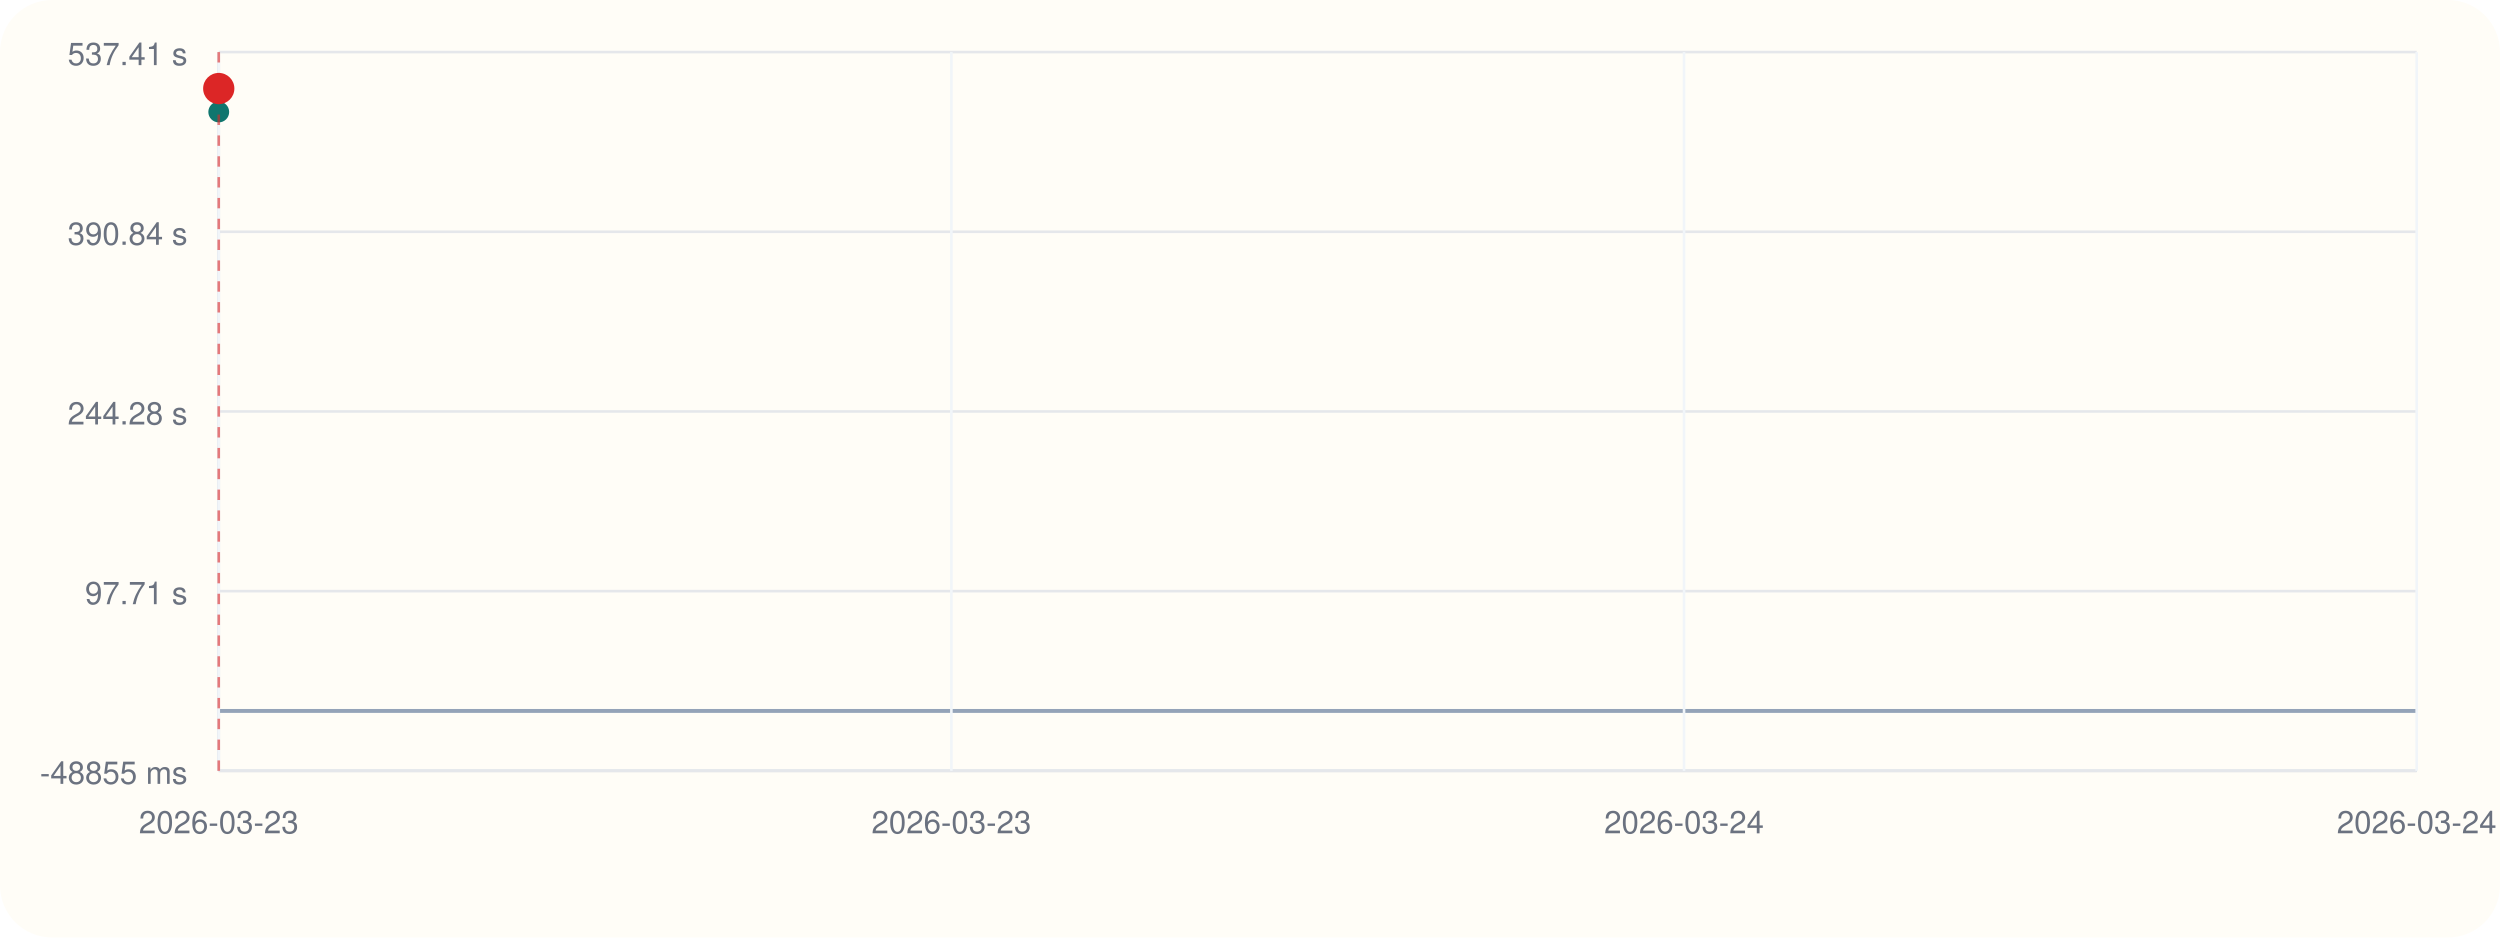
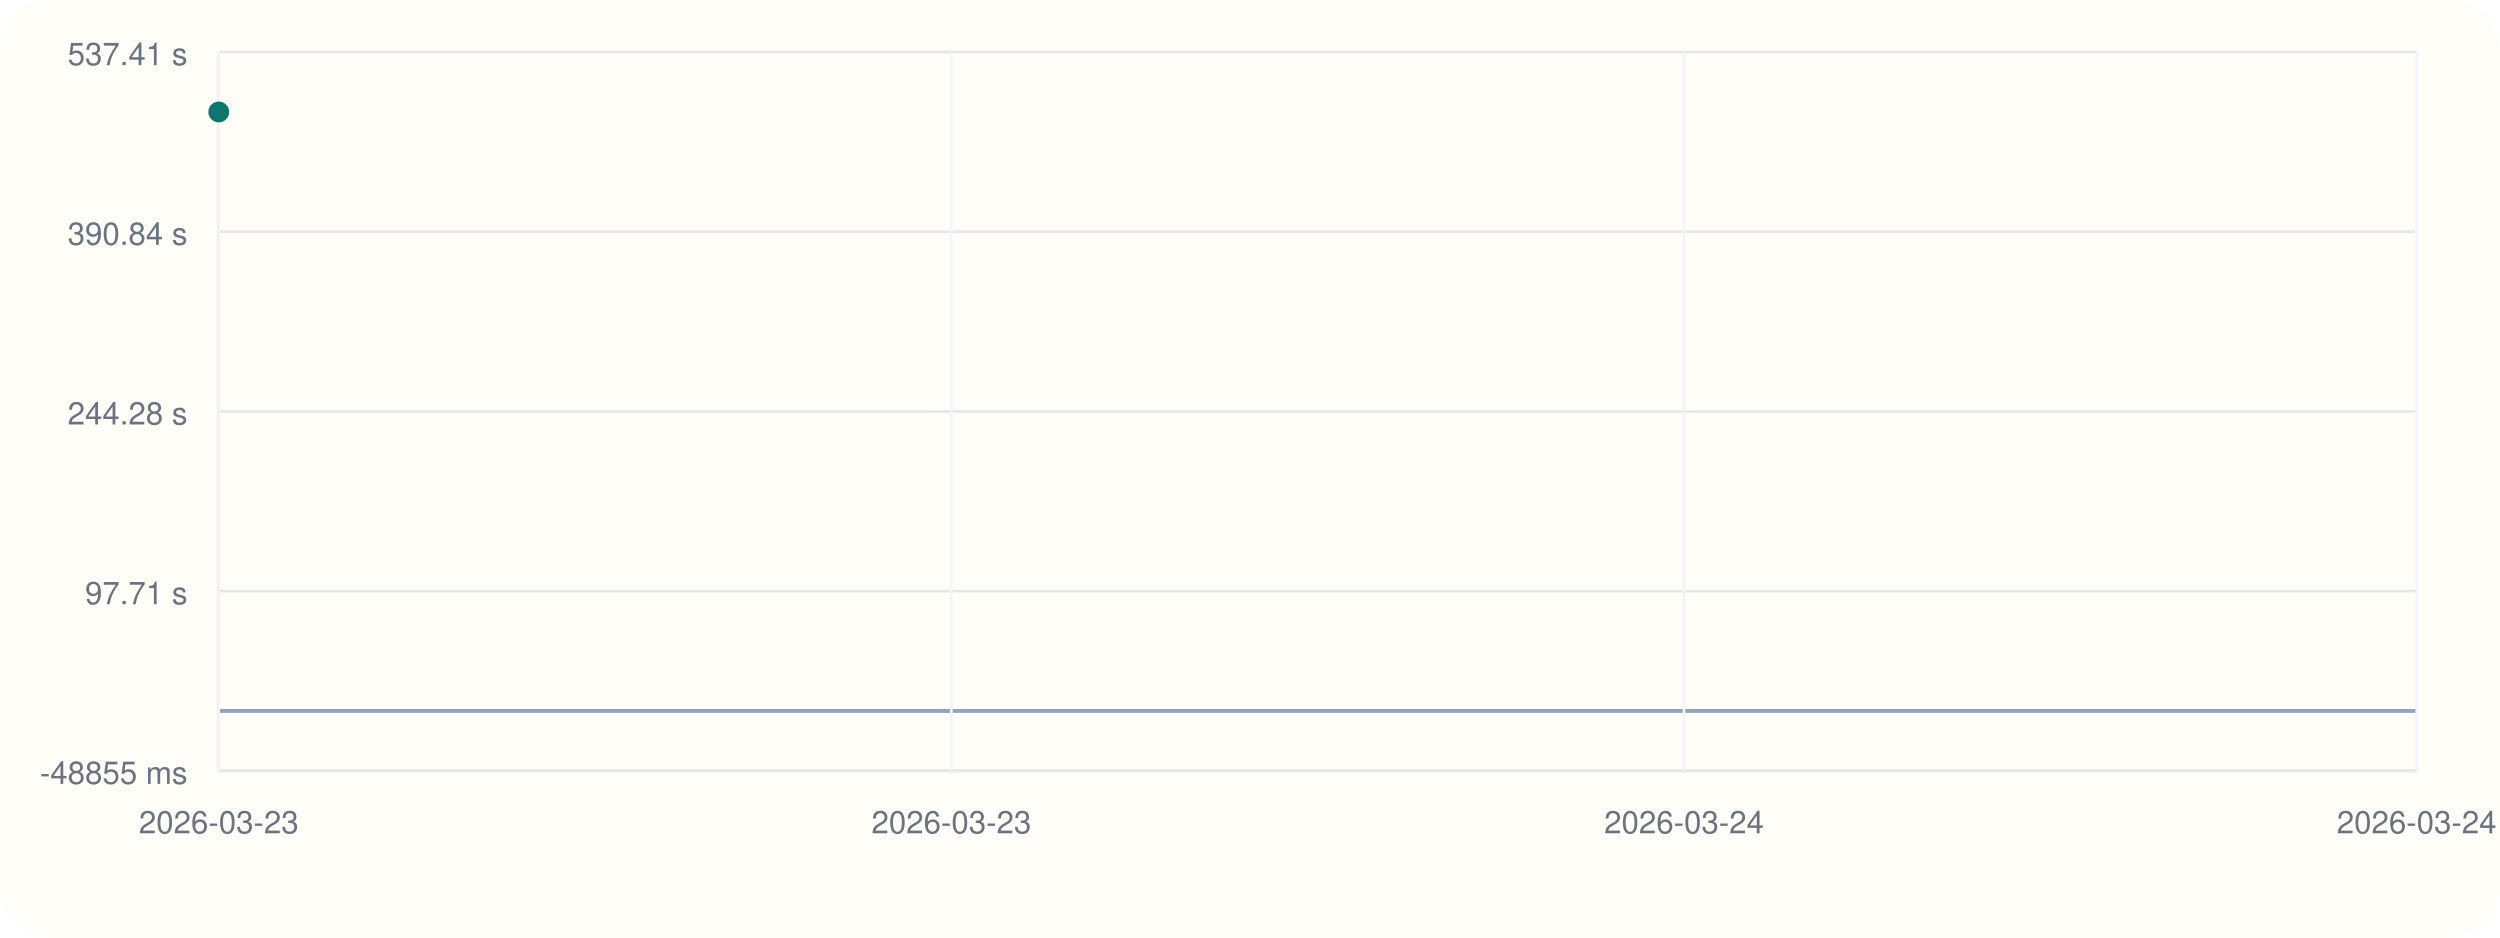
<svg xmlns="http://www.w3.org/2000/svg" viewBox="0 0 960 360">
  <rect width="960" height="360" rx="20" fill="#fffdf7" />
  <line x1="84" y1="296" x2="928" y2="296" stroke="#cbd5e1" stroke-width="1" />
  <line x1="84" y1="20" x2="84" y2="296" stroke="#cbd5e1" stroke-width="1" />
  <line x1="84" y1="273.00" x2="928" y2="273.00" stroke="#94a3b8" stroke-width="1.5" />
  <line x1="84" y1="296.00" x2="928" y2="296.00" stroke="#e5e7eb" stroke-width="1" />
  <text x="72" y="301.00" text-anchor="end" font-size="12" font-family="Helvetica, Arial, sans-serif" fill="#6b7280">-48855 ms</text>
  <line x1="84" y1="227.00" x2="928" y2="227.00" stroke="#e5e7eb" stroke-width="1" />
  <text x="72" y="232.00" text-anchor="end" font-size="12" font-family="Helvetica, Arial, sans-serif" fill="#6b7280">97.71 s</text>
  <line x1="84" y1="158.00" x2="928" y2="158.00" stroke="#e5e7eb" stroke-width="1" />
  <text x="72" y="163.00" text-anchor="end" font-size="12" font-family="Helvetica, Arial, sans-serif" fill="#6b7280">244.28 s</text>
  <line x1="84" y1="89.00" x2="928" y2="89.00" stroke="#e5e7eb" stroke-width="1" />
  <text x="72" y="94.00" text-anchor="end" font-size="12" font-family="Helvetica, Arial, sans-serif" fill="#6b7280">390.84 s</text>
  <line x1="84" y1="20.00" x2="928" y2="20.00" stroke="#e5e7eb" stroke-width="1" />
  <text x="72" y="25.00" text-anchor="end" font-size="12" font-family="Helvetica, Arial, sans-serif" fill="#6b7280">537.41 s</text>
  <line x1="84.00" y1="20" x2="84.00" y2="296" stroke="#f1f5f9" stroke-width="1" />
  <text x="84.00" y="320" text-anchor="middle" font-size="12" font-family="Helvetica, Arial, sans-serif" fill="#6b7280">2026-03-23</text>
  <line x1="365.33" y1="20" x2="365.33" y2="296" stroke="#f1f5f9" stroke-width="1" />
  <text x="365.33" y="320" text-anchor="middle" font-size="12" font-family="Helvetica, Arial, sans-serif" fill="#6b7280">2026-03-23</text>
  <line x1="646.67" y1="20" x2="646.67" y2="296" stroke="#f1f5f9" stroke-width="1" />
  <text x="646.67" y="320" text-anchor="middle" font-size="12" font-family="Helvetica, Arial, sans-serif" fill="#6b7280">2026-03-24</text>
  <line x1="928.00" y1="20" x2="928.00" y2="296" stroke="#f1f5f9" stroke-width="1" />
  <text x="928.00" y="320" text-anchor="middle" font-size="12" font-family="Helvetica, Arial, sans-serif" fill="#6b7280">2026-03-24</text>
  <circle cx="84.00" cy="43.00" r="4" fill="#0f766e" />
-   <line x1="84.00" y1="20" x2="84.00" y2="296" stroke="#dc2626" stroke-width="1" stroke-dasharray="4 4" opacity="0.6" />
-   <circle cx="84.00" cy="34.00" r="6" fill="#dc2626" />
</svg>
